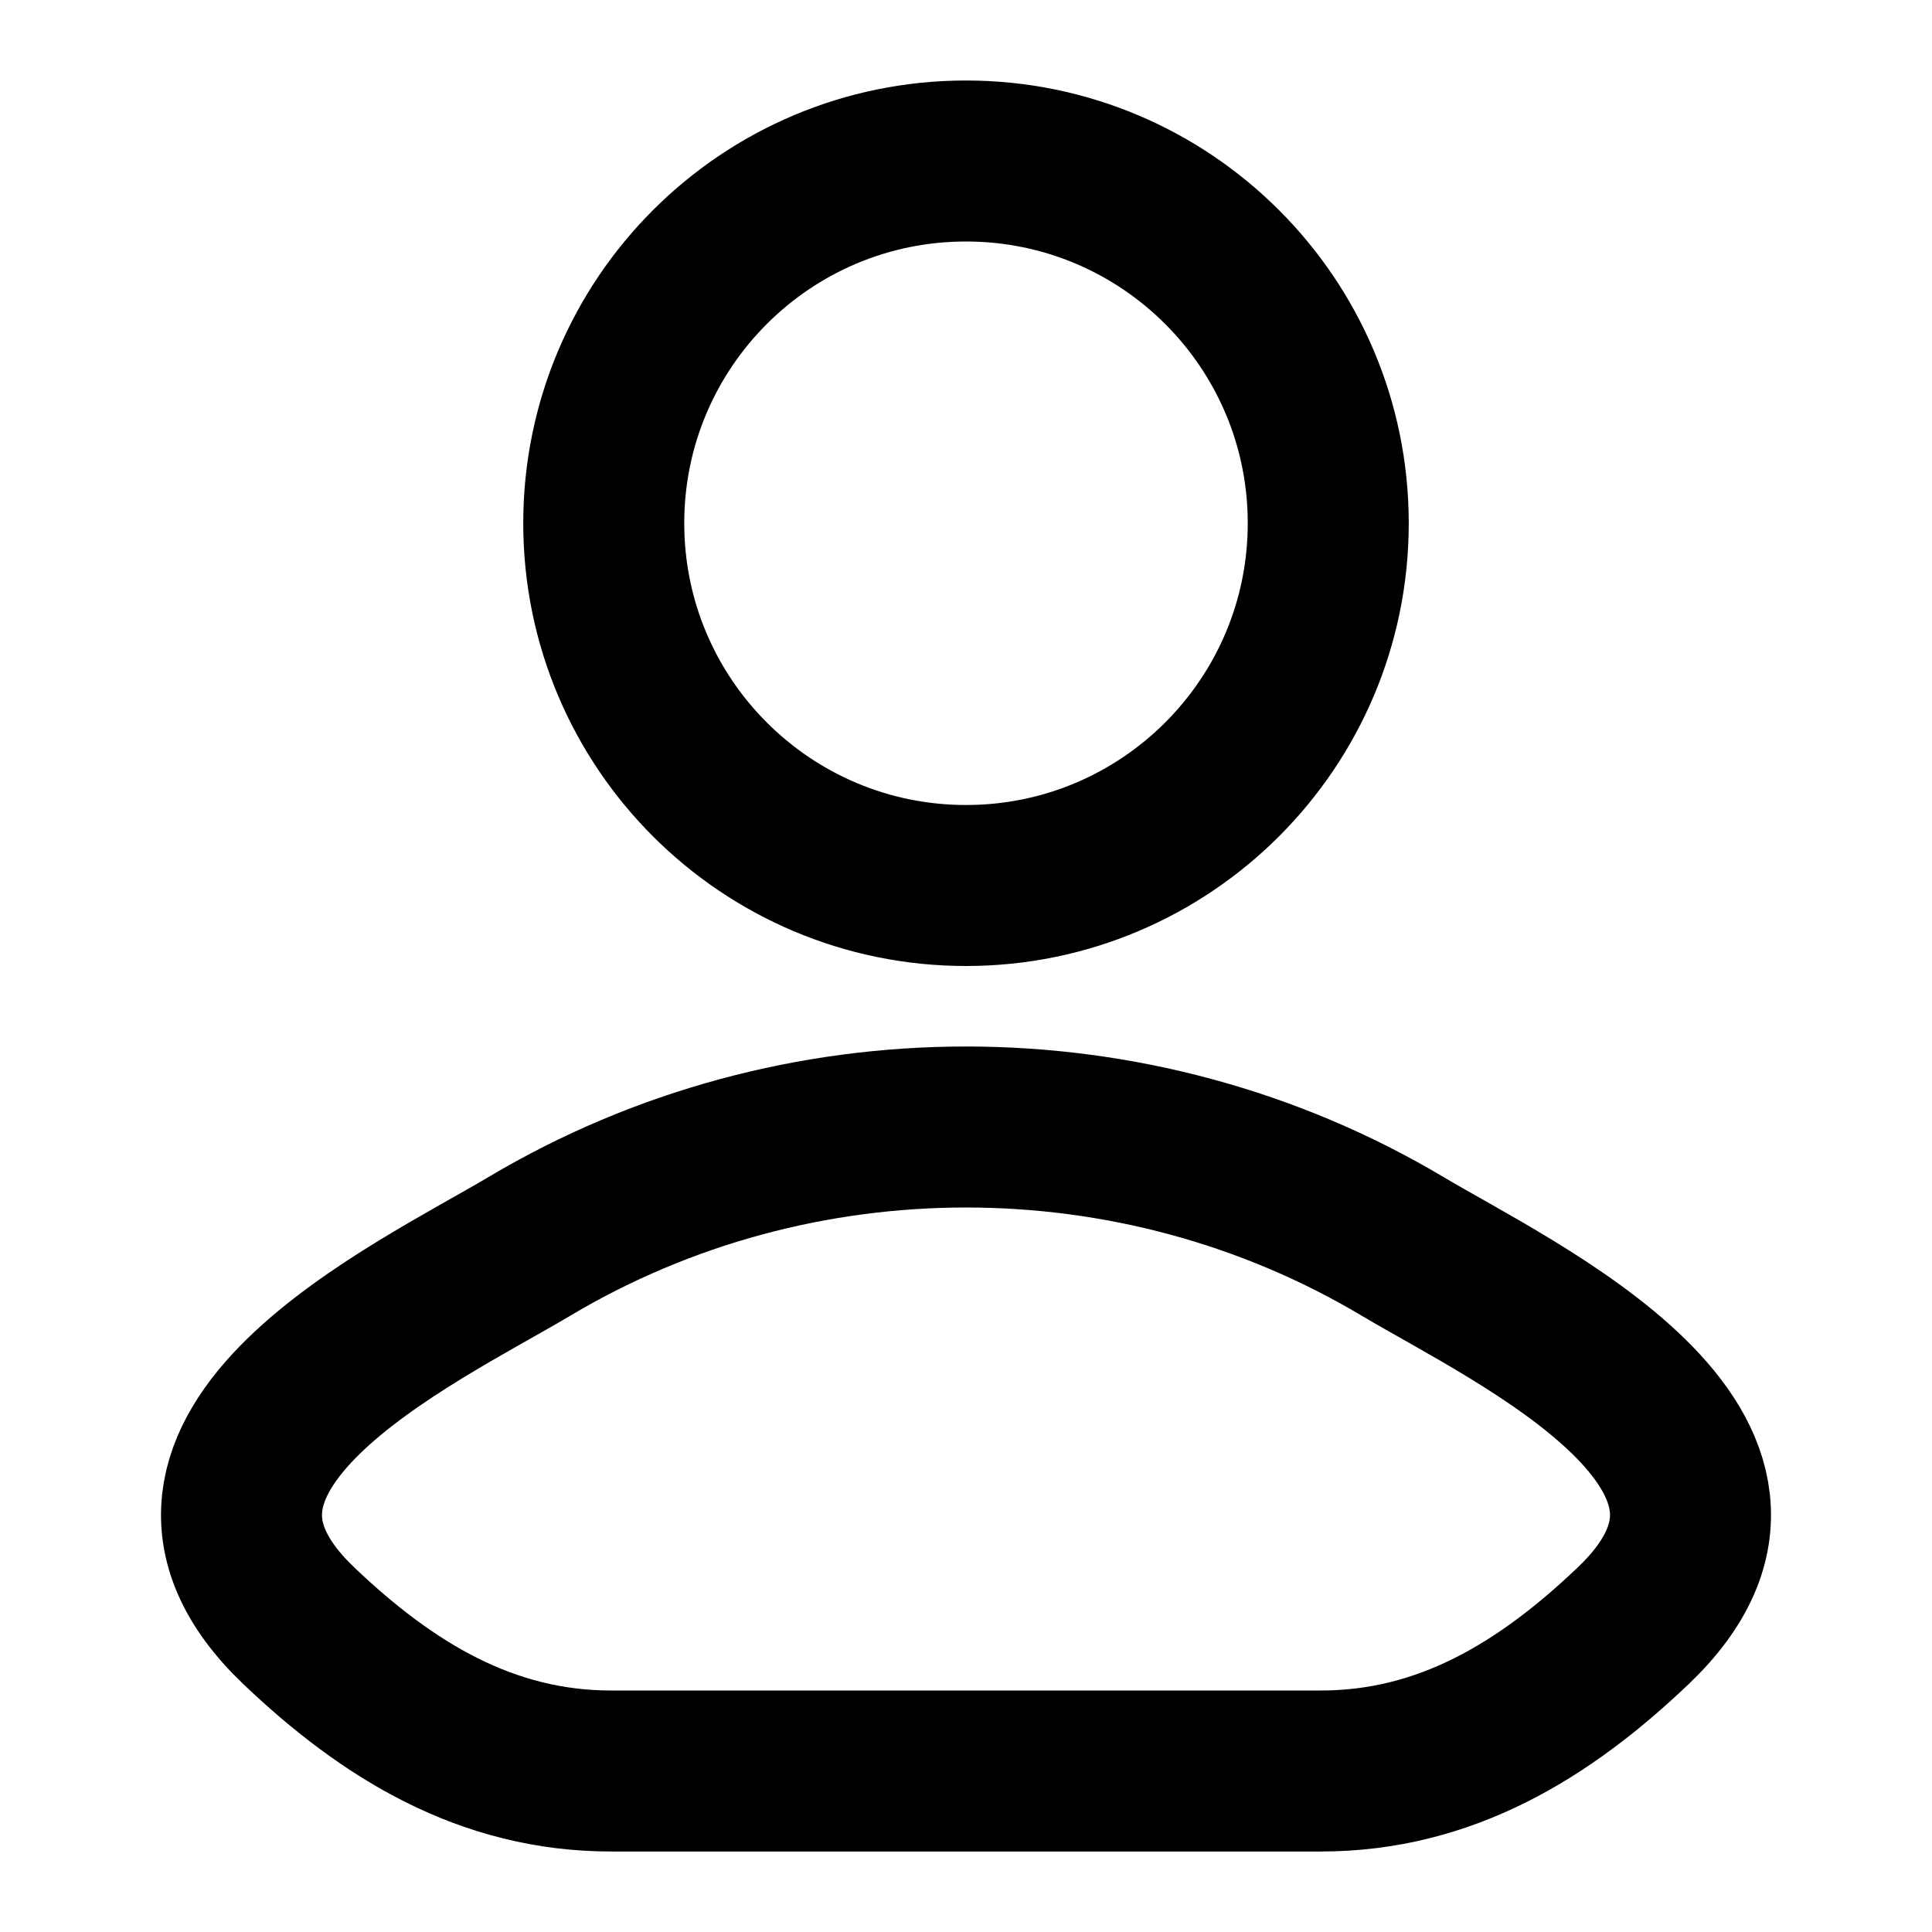
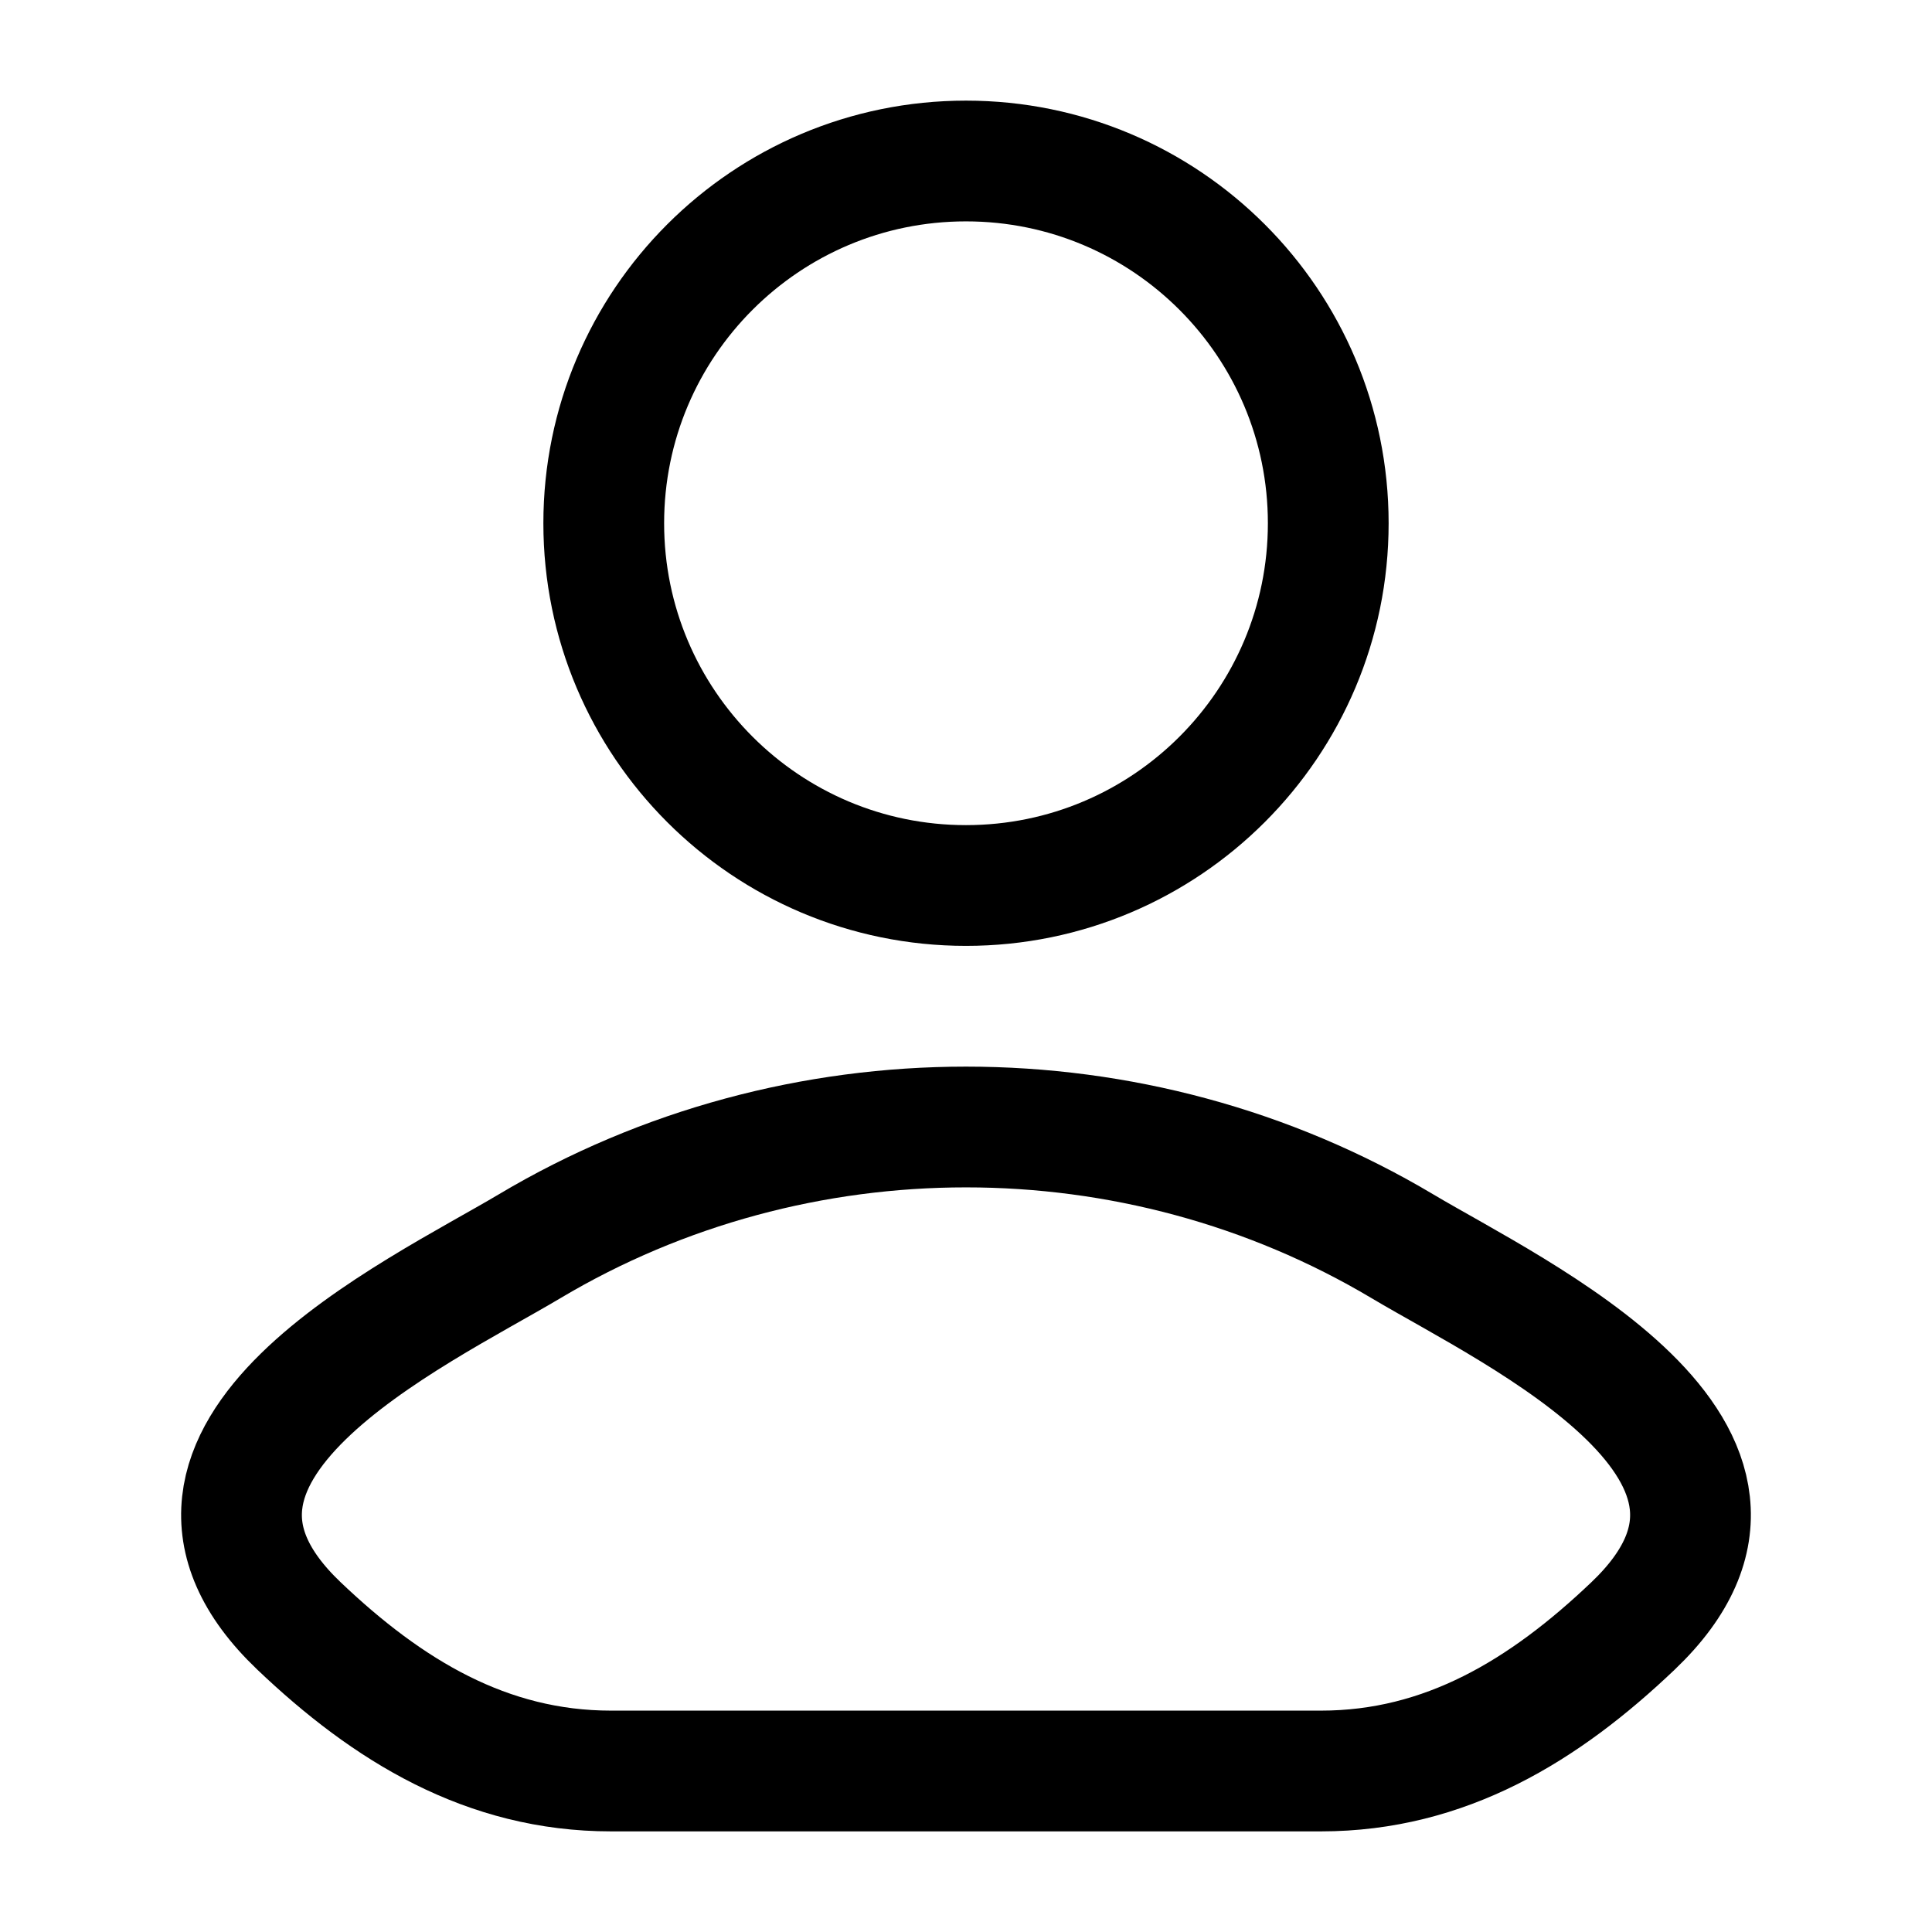
<svg xmlns="http://www.w3.org/2000/svg" viewBox="0 0 24 24" color="currentColor" fill="none">
-   <path d="M6.578 15.482C5.163 16.324 1.453 18.044 3.713 20.197C4.816 21.248 6.045 22 7.591 22H16.409C17.954 22 19.184 21.248 20.287 20.197C22.547 18.044 18.837 16.324 17.422 15.482C14.105 13.506 9.895 13.506 6.578 15.482Z" stroke="currentColor" stroke-width="2" stroke-linecap="round" stroke-linejoin="round" />
-   <path d="M16.5 6.5C16.5 8.985 14.485 11 12 11C9.515 11 7.5 8.985 7.5 6.5C7.5 4.015 9.515 2 12 2C14.485 2 16.5 4.015 16.5 6.5Z" stroke="currentColor" stroke-width="2" />
+   <path d="M6.578 15.482C5.163 16.324 1.453 18.044 3.713 20.197C4.816 21.248 6.045 22 7.591 22H16.409C17.954 22 19.184 21.248 20.287 20.197C22.547 18.044 18.837 16.324 17.422 15.482C14.105 13.506 9.895 13.506 6.578 15.482Z" stroke="currentColor" stroke-width="1.5" stroke-linecap="round" stroke-linejoin="round" />
+   <path d="M16.5 6.5C16.5 8.985 14.485 11 12 11C9.515 11 7.5 8.985 7.5 6.5C7.5 4.015 9.515 2 12 2C14.485 2 16.5 4.015 16.5 6.5Z" stroke="currentColor" stroke-width="1.5" />
</svg>
